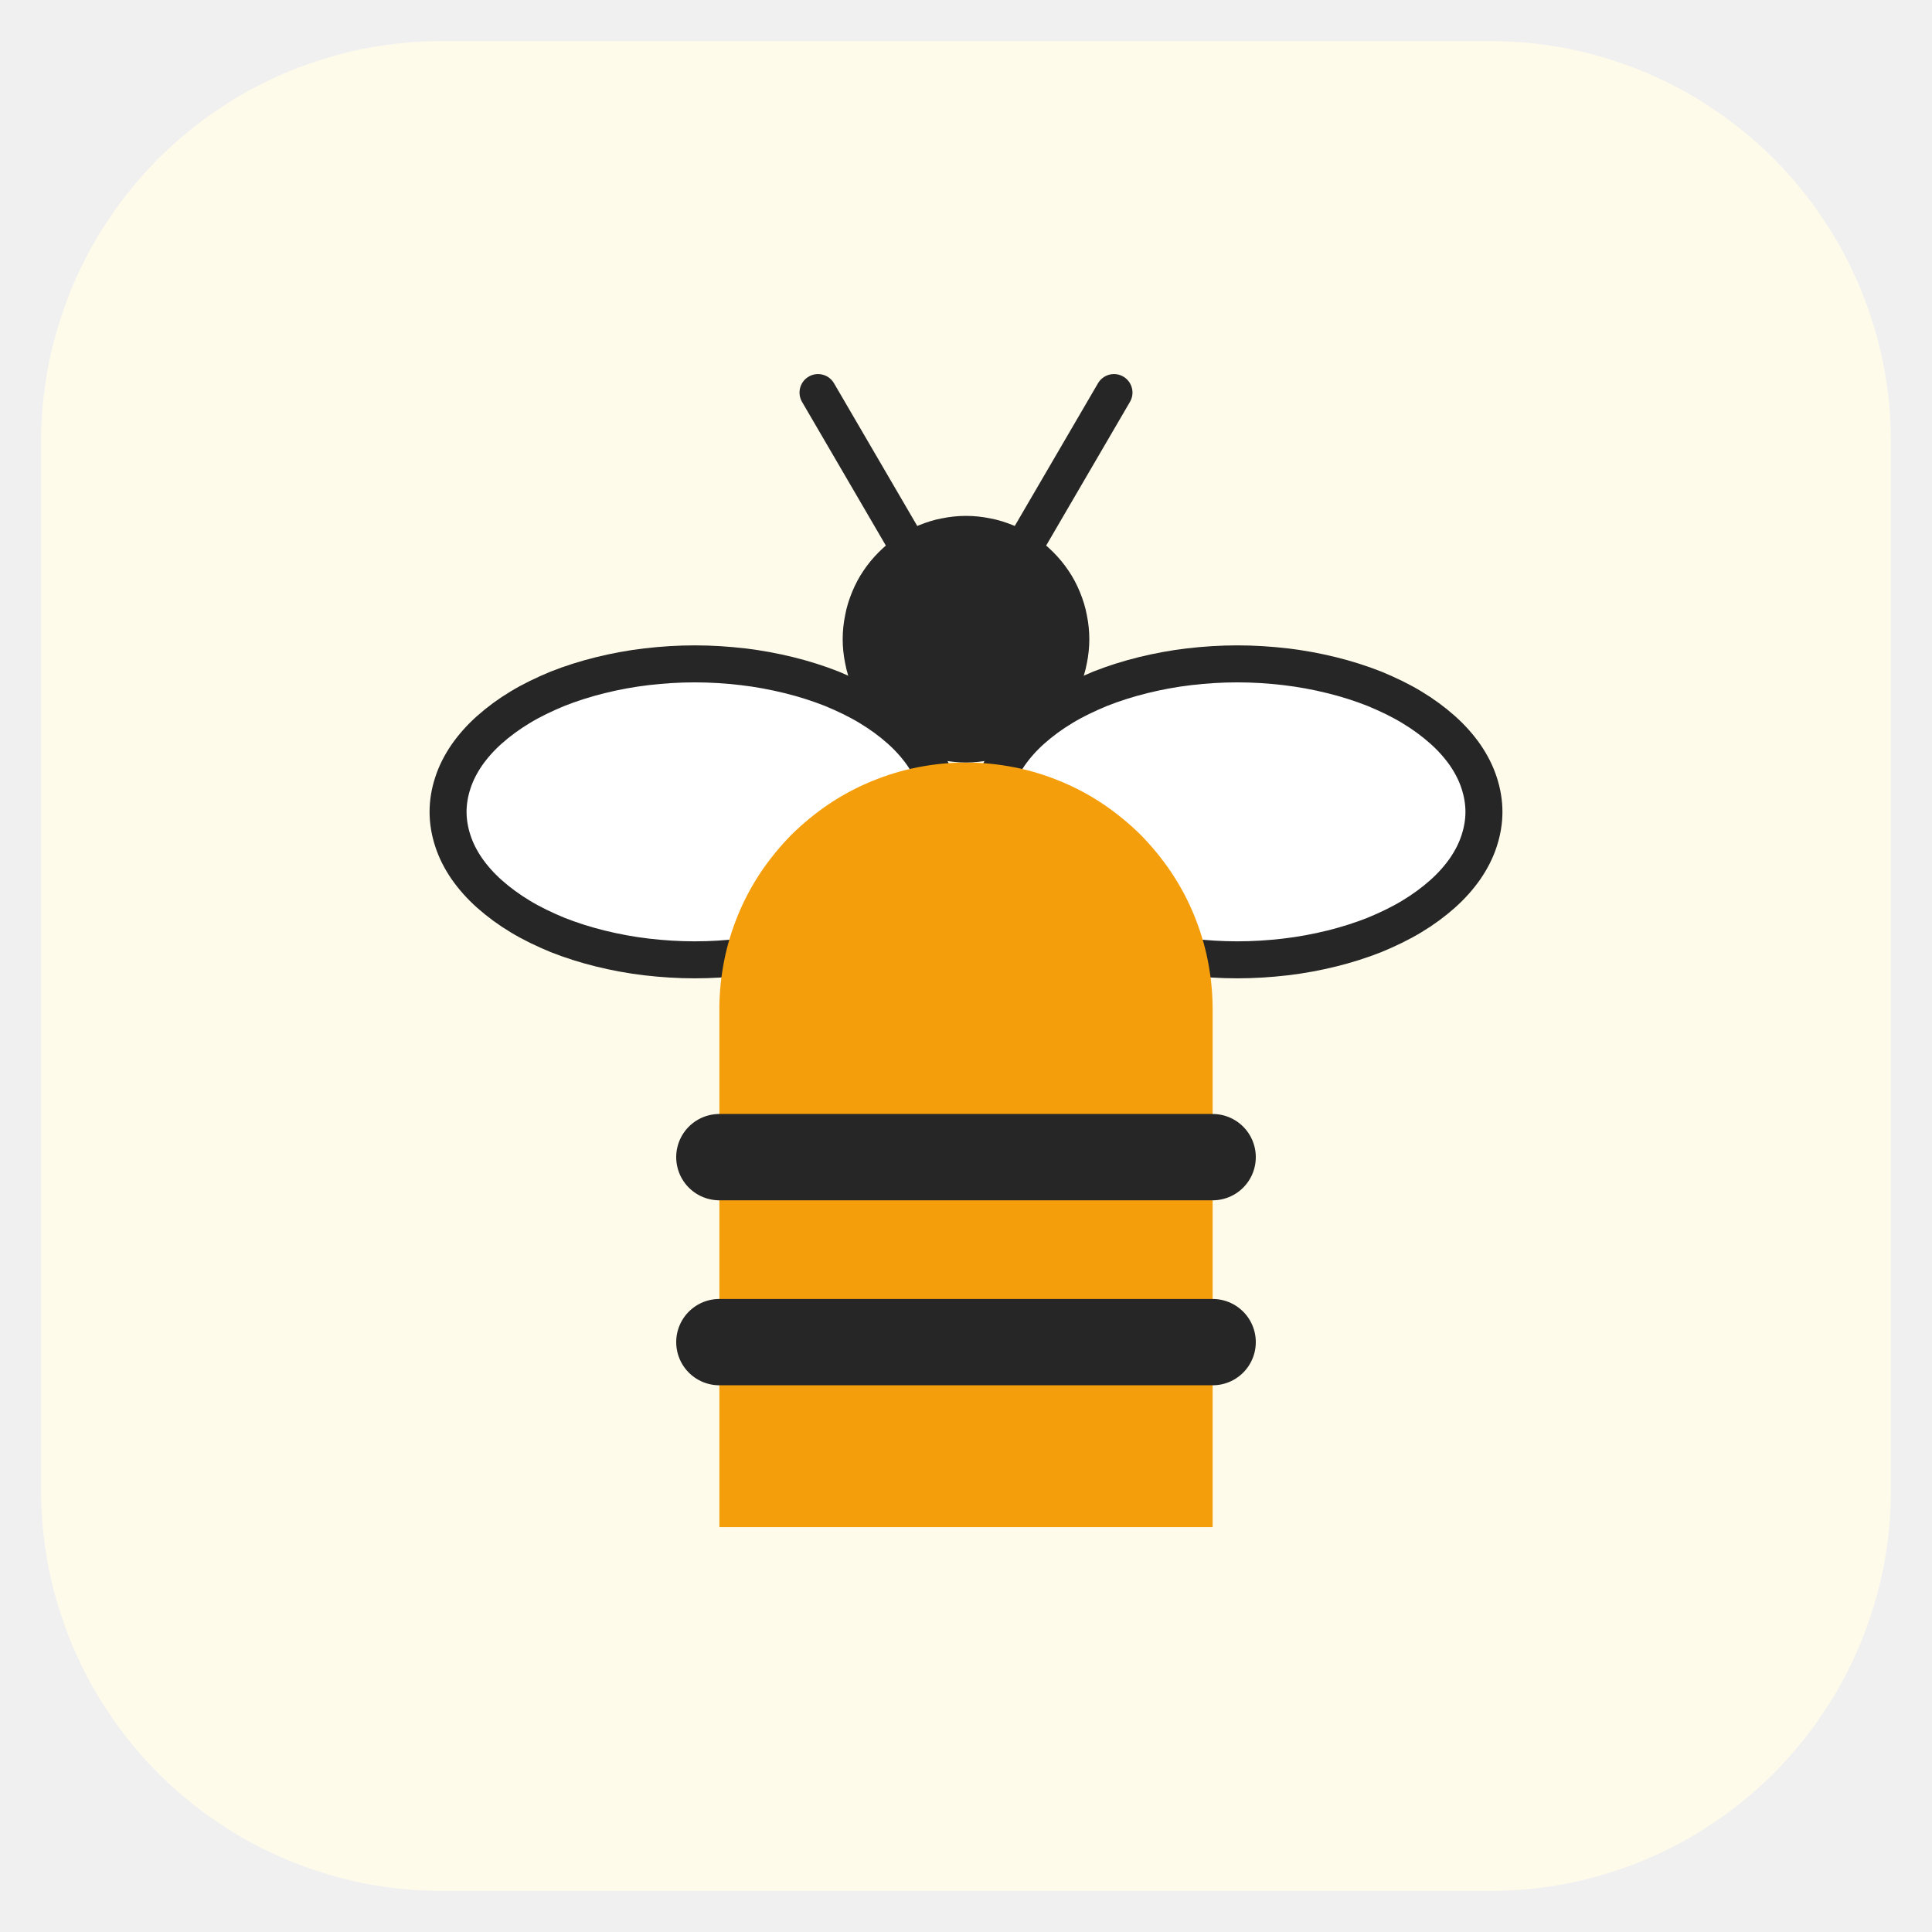
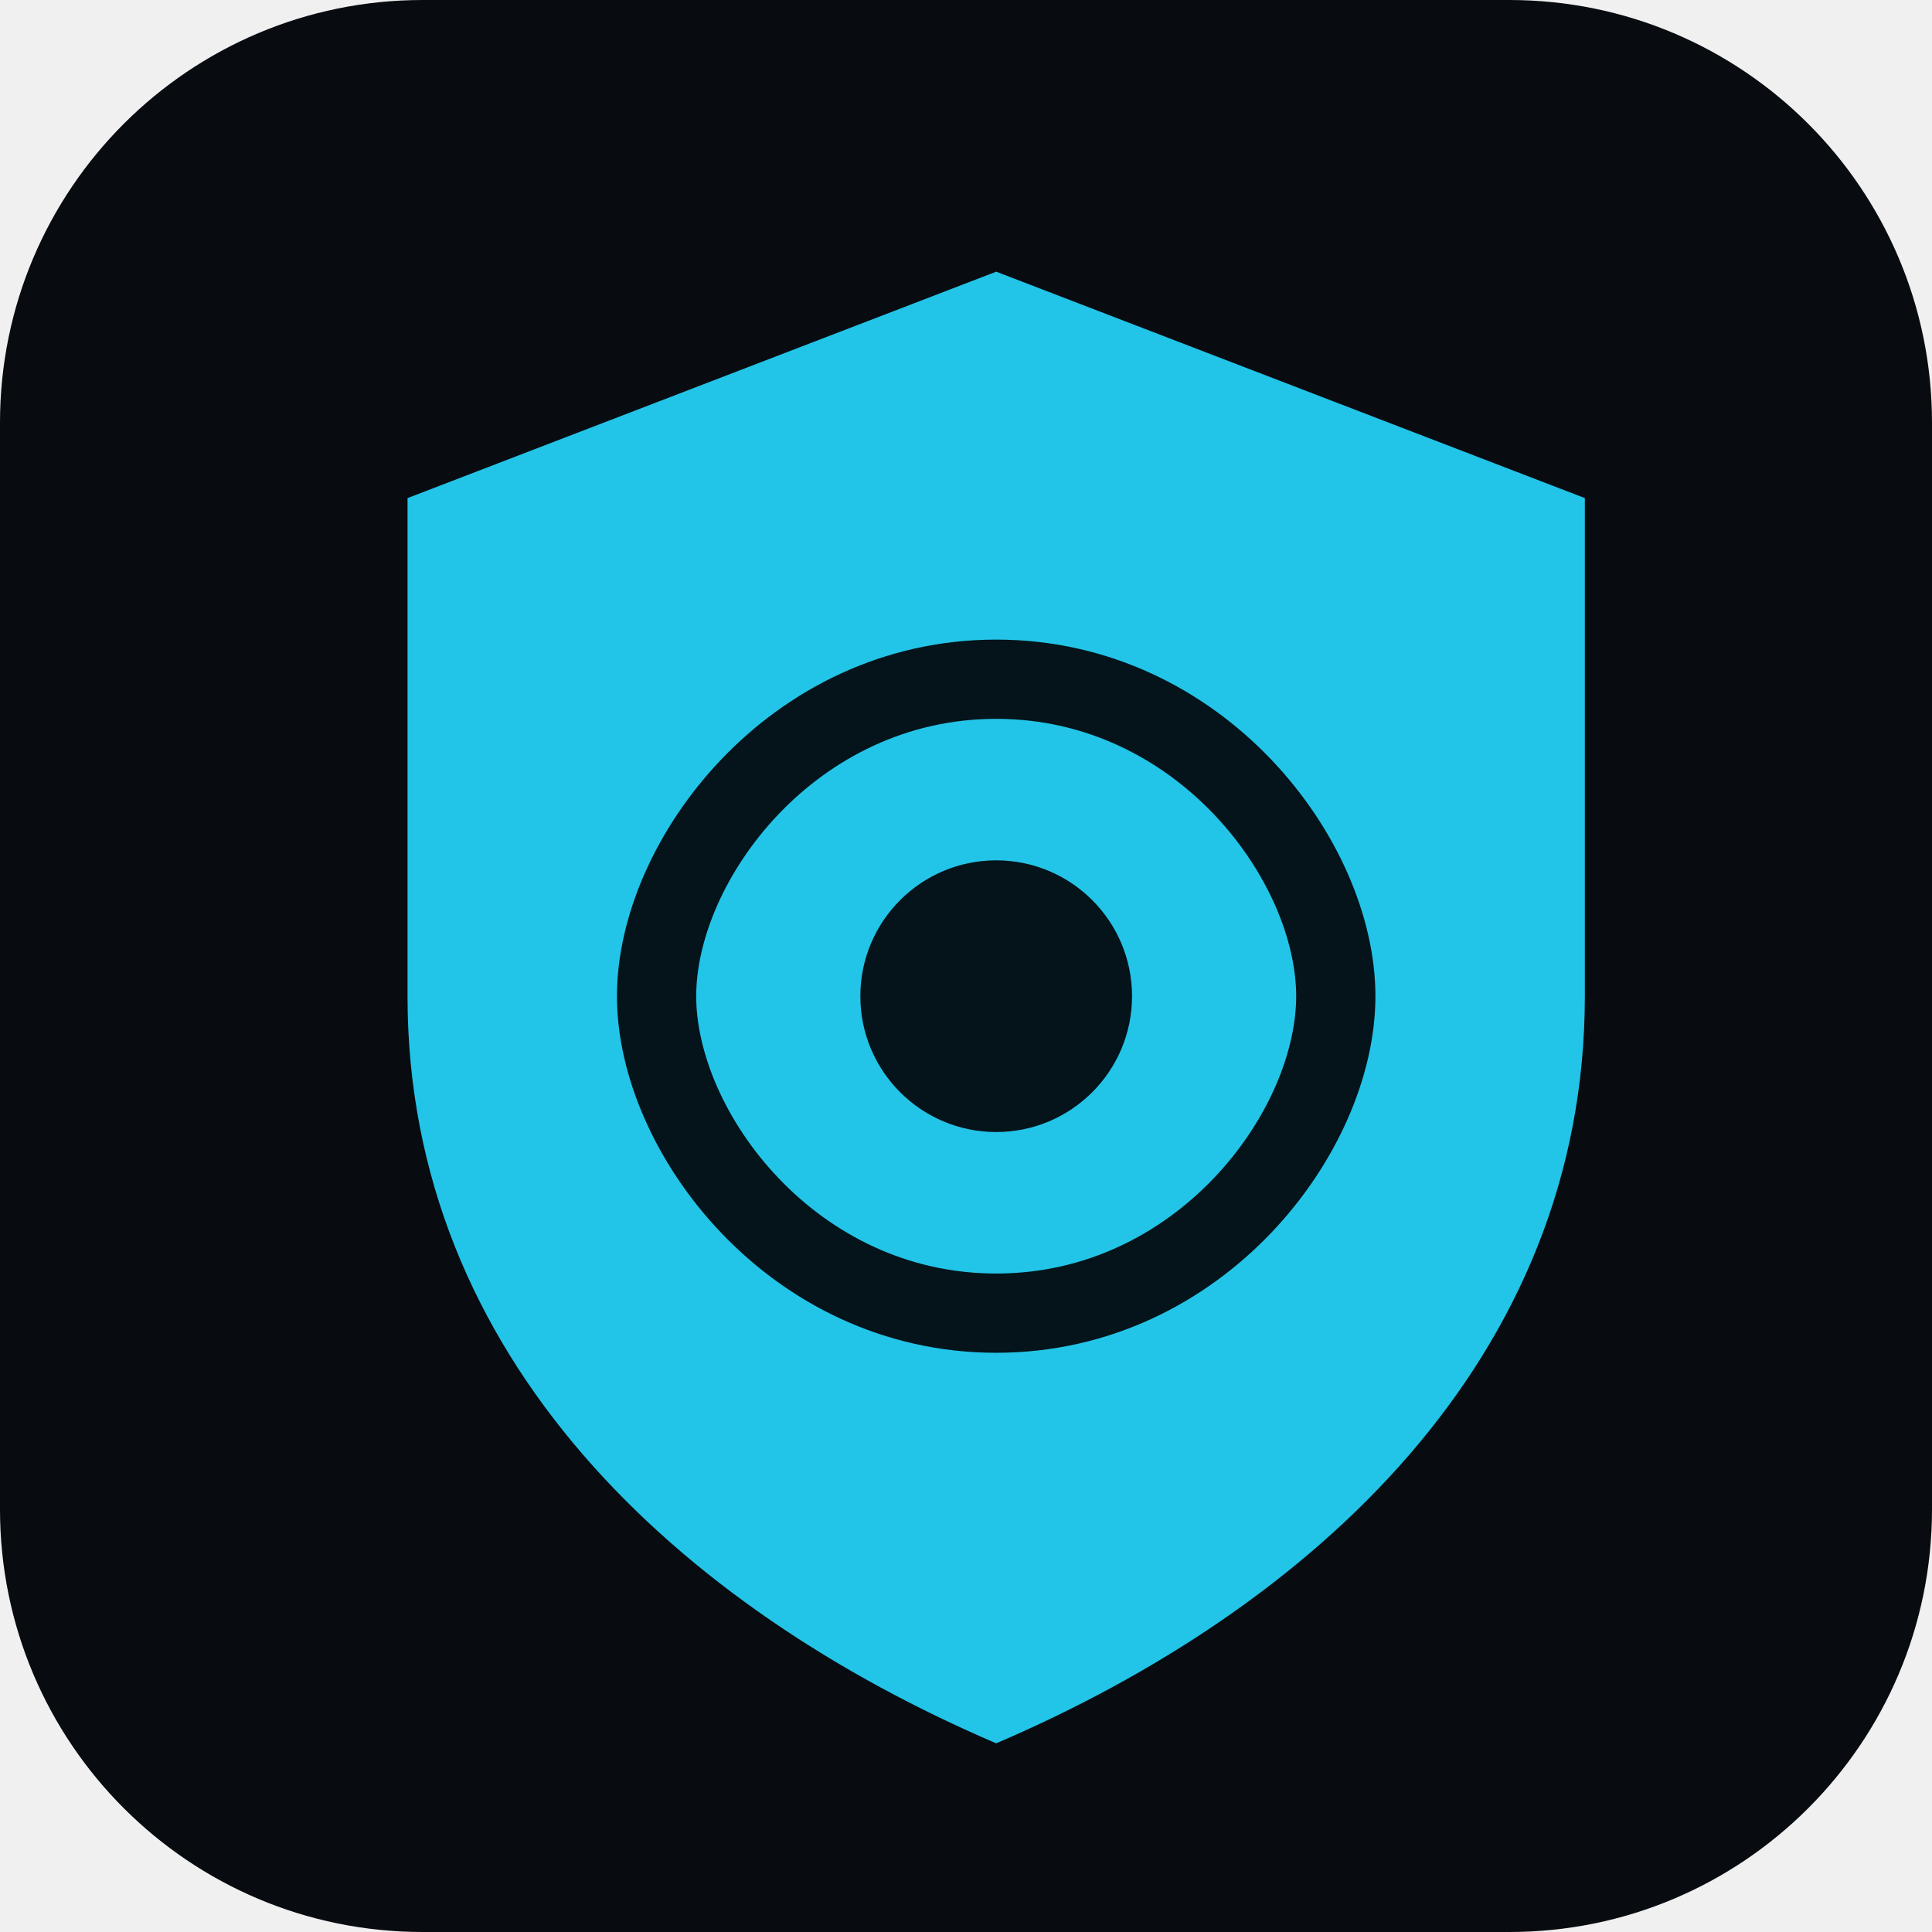
- <svg xmlns="http://www.w3.org/2000/svg" viewBox="373.75 300.25 94.00 94.00" width="94" height="94" role="img">
-   <path d="M395.25 302.25L446.25 302.25C446.89 302.25 447.53 302.28 448.16 302.34C448.80 302.41 449.43 302.50 450.05 302.62C450.68 302.75 451.30 302.90 451.91 303.09C452.52 303.28 453.12 303.49 453.71 303.73C454.30 303.98 454.88 304.25 455.44 304.55C456.01 304.85 456.55 305.18 457.08 305.54C457.61 305.89 458.13 306.27 458.62 306.68C459.11 307.08 459.59 307.51 460.04 307.96C460.49 308.41 460.92 308.89 461.32 309.38C461.73 309.87 462.11 310.39 462.46 310.92C462.82 311.45 463.15 311.99 463.45 312.56C463.75 313.12 464.02 313.70 464.27 314.29C464.51 314.88 464.72 315.48 464.91 316.09C465.10 316.70 465.25 317.32 465.38 317.95C465.50 318.57 465.59 319.20 465.66 319.84C465.72 320.47 465.75 321.11 465.75 321.75L465.75 372.75C465.75 373.39 465.72 374.03 465.66 374.66C465.59 375.30 465.50 375.93 465.38 376.55C465.25 377.18 465.10 377.80 464.91 378.41C464.72 379.02 464.51 379.62 464.27 380.21C464.02 380.80 463.75 381.38 463.45 381.94C463.15 382.51 462.82 383.05 462.46 383.58C462.11 384.11 461.73 384.63 461.32 385.12C460.92 385.61 460.49 386.09 460.04 386.54C459.59 386.99 459.11 387.42 458.62 387.82C458.13 388.23 457.61 388.61 457.08 388.96C456.55 389.32 456.01 389.65 455.44 389.95C454.88 390.25 454.30 390.52 453.71 390.77C453.12 391.01 452.52 391.22 451.91 391.41C451.30 391.60 450.68 391.75 450.05 391.88C449.43 392.00 448.80 392.09 448.16 392.16C447.53 392.22 446.89 392.25 446.25 392.25L395.25 392.25C394.61 392.25 393.97 392.22 393.34 392.16C392.70 392.09 392.07 392.00 391.45 391.88C390.82 391.75 390.20 391.60 389.59 391.41C388.98 391.22 388.38 391.01 387.79 390.77C387.20 390.52 386.62 390.25 386.06 389.95C385.49 389.65 384.95 389.32 384.42 388.96C383.89 388.61 383.37 388.23 382.88 387.82C382.39 387.42 381.91 386.99 381.46 386.54C381.01 386.09 380.58 385.61 380.18 385.12C379.77 384.63 379.39 384.11 379.04 383.58C378.68 383.05 378.35 382.51 378.05 381.94C377.75 381.38 377.48 380.80 377.23 380.21C376.99 379.62 376.78 379.02 376.59 378.41C376.40 377.80 376.25 377.18 376.12 376.55C376.00 375.93 375.91 375.30 375.84 374.66C375.78 374.03 375.75 373.39 375.75 372.75L375.75 321.75C375.75 321.11 375.78 320.47 375.84 319.84C375.91 319.20 376.00 318.57 376.12 317.95C376.25 317.32 376.40 316.70 376.59 316.09C376.78 315.48 376.99 314.88 377.23 314.29C377.48 313.70 377.75 313.12 378.05 312.56C378.35 311.99 378.68 311.45 379.04 310.92C379.39 310.39 379.77 309.87 380.18 309.38C380.58 308.89 381.01 308.41 381.46 307.96C381.91 307.51 382.39 307.08 382.88 306.68C383.37 306.27 383.89 305.89 384.42 305.54C384.95 305.18 385.49 304.85 386.06 304.55C386.62 304.25 387.20 303.98 387.79 303.73C388.38 303.49 388.98 303.28 389.59 303.09C390.20 302.90 390.82 302.75 391.45 302.62C392.07 302.50 392.70 302.41 393.34 302.34C393.97 302.28 394.61 302.25 395.25 302.25" fill="#FFFBEB" />
-   <path d="M419.55 339.75C419.55 340.22 419.47 340.69 419.32 341.15C419.17 341.62 418.94 342.07 418.64 342.51C418.34 342.94 417.97 343.36 417.53 343.75C417.09 344.14 416.59 344.51 416.04 344.84C415.48 345.18 414.87 345.47 414.22 345.74C413.56 346.00 412.87 346.22 412.14 346.40C411.41 346.58 410.66 346.72 409.89 346.81C409.12 346.90 408.34 346.95 407.55 346.95C406.76 346.95 405.98 346.90 405.21 346.81C404.44 346.72 403.69 346.58 402.96 346.40C402.23 346.22 401.54 346.00 400.88 345.74C400.23 345.47 399.62 345.18 399.06 344.84C398.51 344.51 398.01 344.14 397.57 343.75C397.13 343.36 396.76 342.94 396.46 342.51C396.16 342.07 395.93 341.62 395.78 341.15C395.63 340.69 395.55 340.22 395.55 339.75C395.55 339.28 395.63 338.81 395.78 338.35C395.93 337.88 396.16 337.43 396.46 336.99C396.76 336.56 397.13 336.14 397.57 335.75C398.01 335.36 398.51 334.99 399.06 334.66C399.62 334.32 400.23 334.03 400.88 333.76C401.54 333.50 402.23 333.28 402.96 333.10C403.69 332.92 404.44 332.78 405.21 332.69C405.98 332.60 406.76 332.55 407.55 332.55C408.34 332.55 409.12 332.60 409.89 332.69C410.66 332.78 411.41 332.92 412.14 333.10C412.87 333.28 413.56 333.50 414.22 333.76C414.87 334.03 415.48 334.32 416.04 334.66C416.59 334.99 417.09 335.36 417.53 335.75C417.97 336.14 418.34 336.56 418.64 336.99C418.94 337.43 419.17 337.88 419.32 338.35C419.47 338.81 419.55 339.28 419.55 339.75" fill="#FFFFFF" stroke="#262626" stroke-width="1.80" stroke-linecap="round" stroke-linejoin="round" />
-   <path d="M445.95 339.75C445.95 340.22 445.87 340.69 445.72 341.15C445.57 341.62 445.34 342.07 445.04 342.51C444.74 342.94 444.37 343.36 443.93 343.75C443.49 344.14 442.99 344.51 442.44 344.84C441.88 345.18 441.27 345.47 440.62 345.74C439.96 346.00 439.27 346.22 438.54 346.40C437.81 346.58 437.06 346.72 436.29 346.81C435.52 346.90 434.74 346.95 433.95 346.95C433.16 346.95 432.38 346.90 431.61 346.81C430.84 346.72 430.09 346.58 429.36 346.40C428.63 346.22 427.94 346.00 427.28 345.74C426.63 345.47 426.02 345.18 425.46 344.84C424.91 344.51 424.41 344.14 423.97 343.75C423.53 343.36 423.16 342.94 422.86 342.51C422.56 342.07 422.33 341.62 422.18 341.15C422.03 340.69 421.95 340.22 421.95 339.75C421.95 339.28 422.03 338.81 422.18 338.35C422.33 337.88 422.56 337.43 422.86 336.99C423.16 336.56 423.53 336.14 423.97 335.75C424.41 335.36 424.91 334.99 425.46 334.66C426.02 334.32 426.63 334.03 427.28 333.76C427.94 333.50 428.63 333.28 429.36 333.10C430.09 332.92 430.84 332.78 431.61 332.69C432.38 332.60 433.16 332.55 433.95 332.55C434.74 332.55 435.52 332.60 436.29 332.69C437.06 332.78 437.81 332.92 438.54 333.10C439.27 333.28 439.96 333.50 440.62 333.76C441.27 334.03 441.88 334.32 442.44 334.66C442.99 334.99 443.49 335.36 443.93 335.75C444.37 336.14 444.74 336.56 445.04 336.99C445.34 337.43 445.57 337.88 445.72 338.35C445.87 338.81 445.95 339.28 445.95 339.75" fill="#FFFFFF" stroke="#262626" stroke-width="1.80" stroke-linecap="round" stroke-linejoin="round" />
-   <path d="M408.75 374.55L408.75 349.35C408.75 348.56 408.83 347.78 408.98 347.01C409.13 346.24 409.36 345.49 409.66 344.76C409.96 344.03 410.33 343.34 410.77 342.68C411.21 342.03 411.71 341.42 412.26 340.86C412.82 340.31 413.43 339.81 414.08 339.37C414.74 338.93 415.43 338.56 416.16 338.26C416.89 337.96 417.64 337.73 418.41 337.58C419.18 337.43 419.96 337.35 420.75 337.35C421.54 337.35 422.32 337.43 423.09 337.58C423.86 337.73 424.61 337.96 425.34 338.26C426.07 338.56 426.76 338.93 427.42 339.37C428.07 339.81 428.68 340.31 429.24 340.86C429.79 341.42 430.29 342.03 430.73 342.68C431.17 343.34 431.54 344.03 431.84 344.76C432.14 345.49 432.37 346.24 432.52 347.01C432.67 347.78 432.75 348.56 432.75 349.35L432.75 374.55L408.75 374.55" fill="#F59E0B" />
-   <path d="M408.75 356.55L432.75 356.55M408.75 365.55L432.75 365.55" fill="none" stroke="#262626" stroke-width="4.20" stroke-linecap="round" stroke-linejoin="round" />
-   <path d="M426.75 331.35C426.75 331.74 426.71 332.13 426.63 332.52C426.56 332.91 426.44 333.28 426.29 333.65C426.14 334.01 425.96 334.36 425.74 334.68C425.52 335.01 425.27 335.31 424.99 335.59C424.71 335.87 424.41 336.12 424.08 336.34C423.76 336.56 423.41 336.74 423.05 336.89C422.68 337.04 422.31 337.16 421.92 337.23C421.53 337.31 421.14 337.35 420.75 337.35C420.36 337.35 419.97 337.31 419.58 337.23C419.19 337.16 418.82 337.04 418.45 336.89C418.09 336.74 417.74 336.56 417.42 336.34C417.09 336.12 416.79 335.87 416.51 335.59C416.23 335.31 415.98 335.01 415.76 334.68C415.54 334.36 415.36 334.01 415.21 333.65C415.06 333.28 414.94 332.91 414.87 332.52C414.79 332.13 414.75 331.74 414.75 331.35C414.75 330.96 414.79 330.57 414.87 330.18C414.94 329.79 415.06 329.42 415.21 329.05C415.36 328.69 415.54 328.34 415.76 328.02C415.98 327.69 416.23 327.39 416.51 327.11C416.79 326.83 417.09 326.58 417.42 326.36C417.74 326.14 418.09 325.96 418.45 325.81C418.82 325.66 419.19 325.54 419.58 325.47C419.97 325.39 420.36 325.35 420.75 325.35C421.14 325.35 421.53 325.39 421.92 325.47C422.31 325.54 422.68 325.66 423.05 325.81C423.41 325.96 423.76 326.14 424.08 326.36C424.41 326.58 424.71 326.83 424.99 327.11C425.27 327.39 425.52 327.69 425.74 328.02C425.96 328.34 426.14 328.69 426.29 329.05C426.44 329.42 426.56 329.79 426.63 330.18C426.71 330.57 426.75 330.96 426.75 331.35" fill="#262626" />
-   <path d="M417.75 326.55L413.55 319.35M423.75 326.55L427.95 319.35" fill="none" stroke="#262626" stroke-width="1.80" stroke-linecap="round" stroke-linejoin="round" />
+ <svg xmlns="http://www.w3.org/2000/svg" viewBox="0 0 64 64" width="64" height="64" role="img">
+   <rect width="64" height="64" rx="14" fill="#080c11" />
+   <g transform="translate(9 6) scale(0.75)">
+     <path d="M32 4 L58 14 V36 C58 52 46 63 32 69 C18 63 6 52 6 36 V14 Z" fill="#22c5e8" />
+     <path d="M32 22 C41 22 47 30 47 36 C47 42 41 50 32 50 C23 50 17 42 17 36 C17 30 23 22 32 22 Z" fill="none" stroke="#04141a" stroke-width="3.5" />
+     <circle class="sentinel-eye" cx="32" cy="36" r="6" fill="#04141a" />
+   </g>
</svg>
